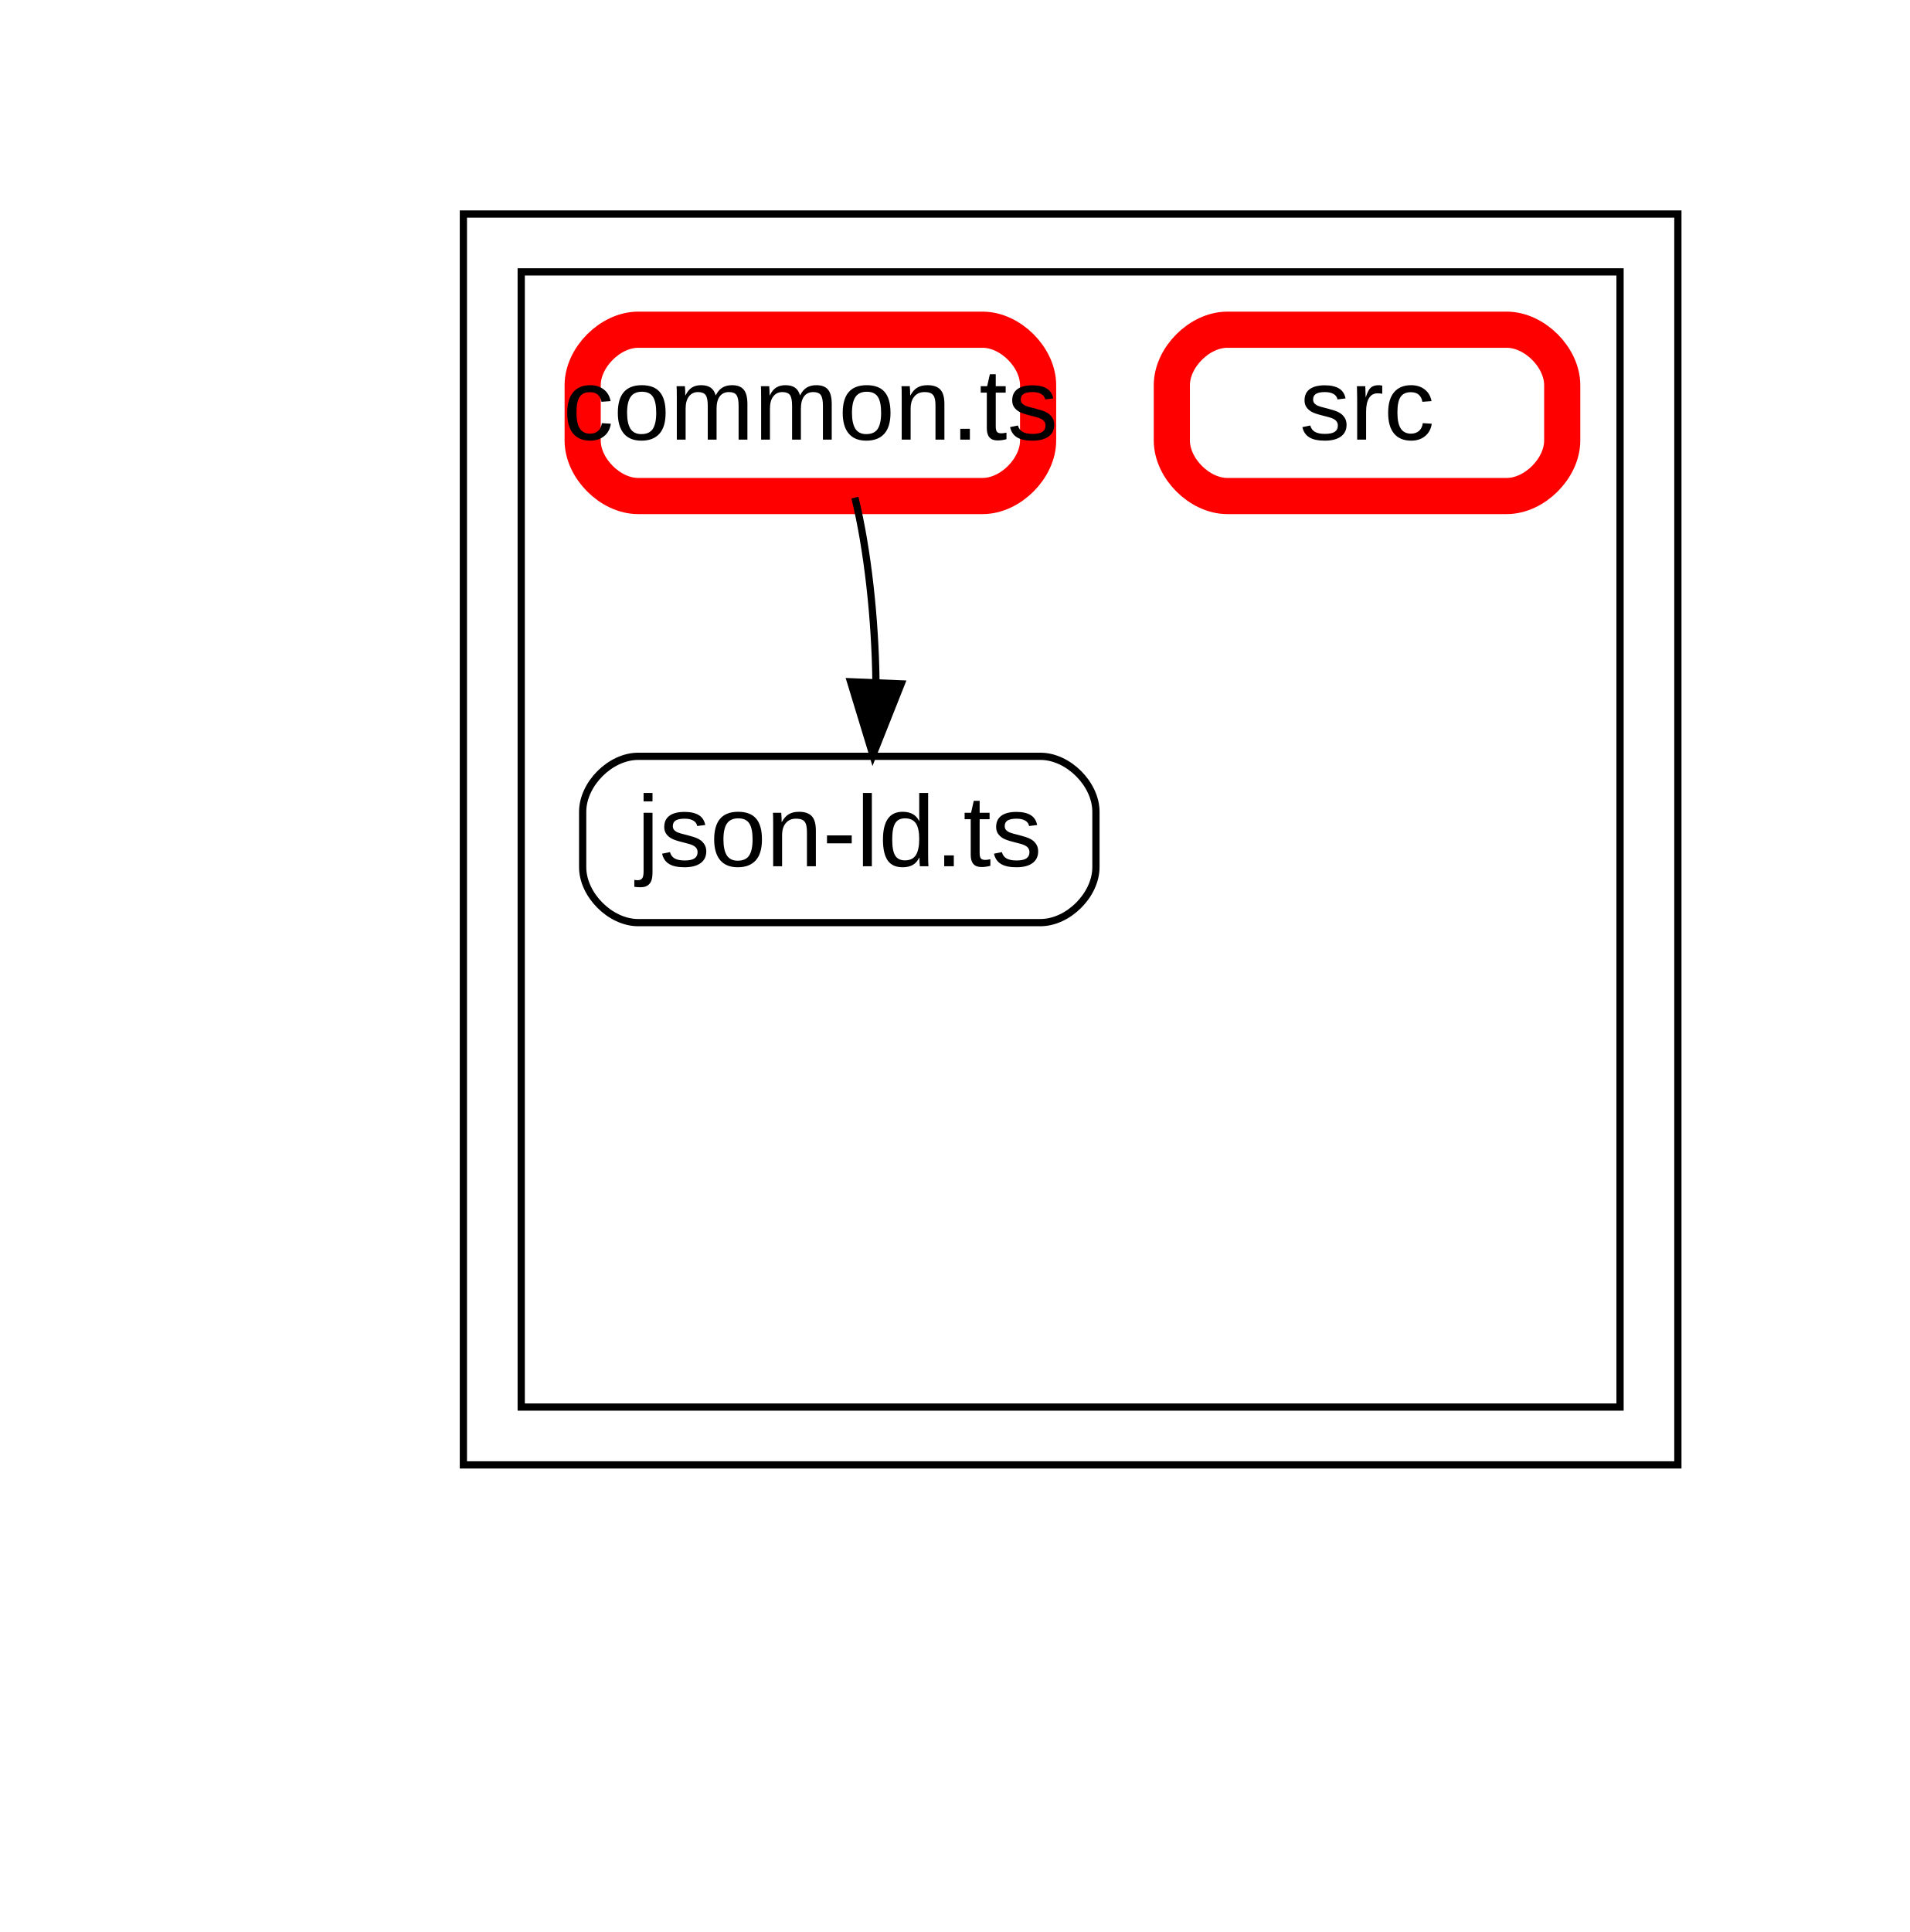
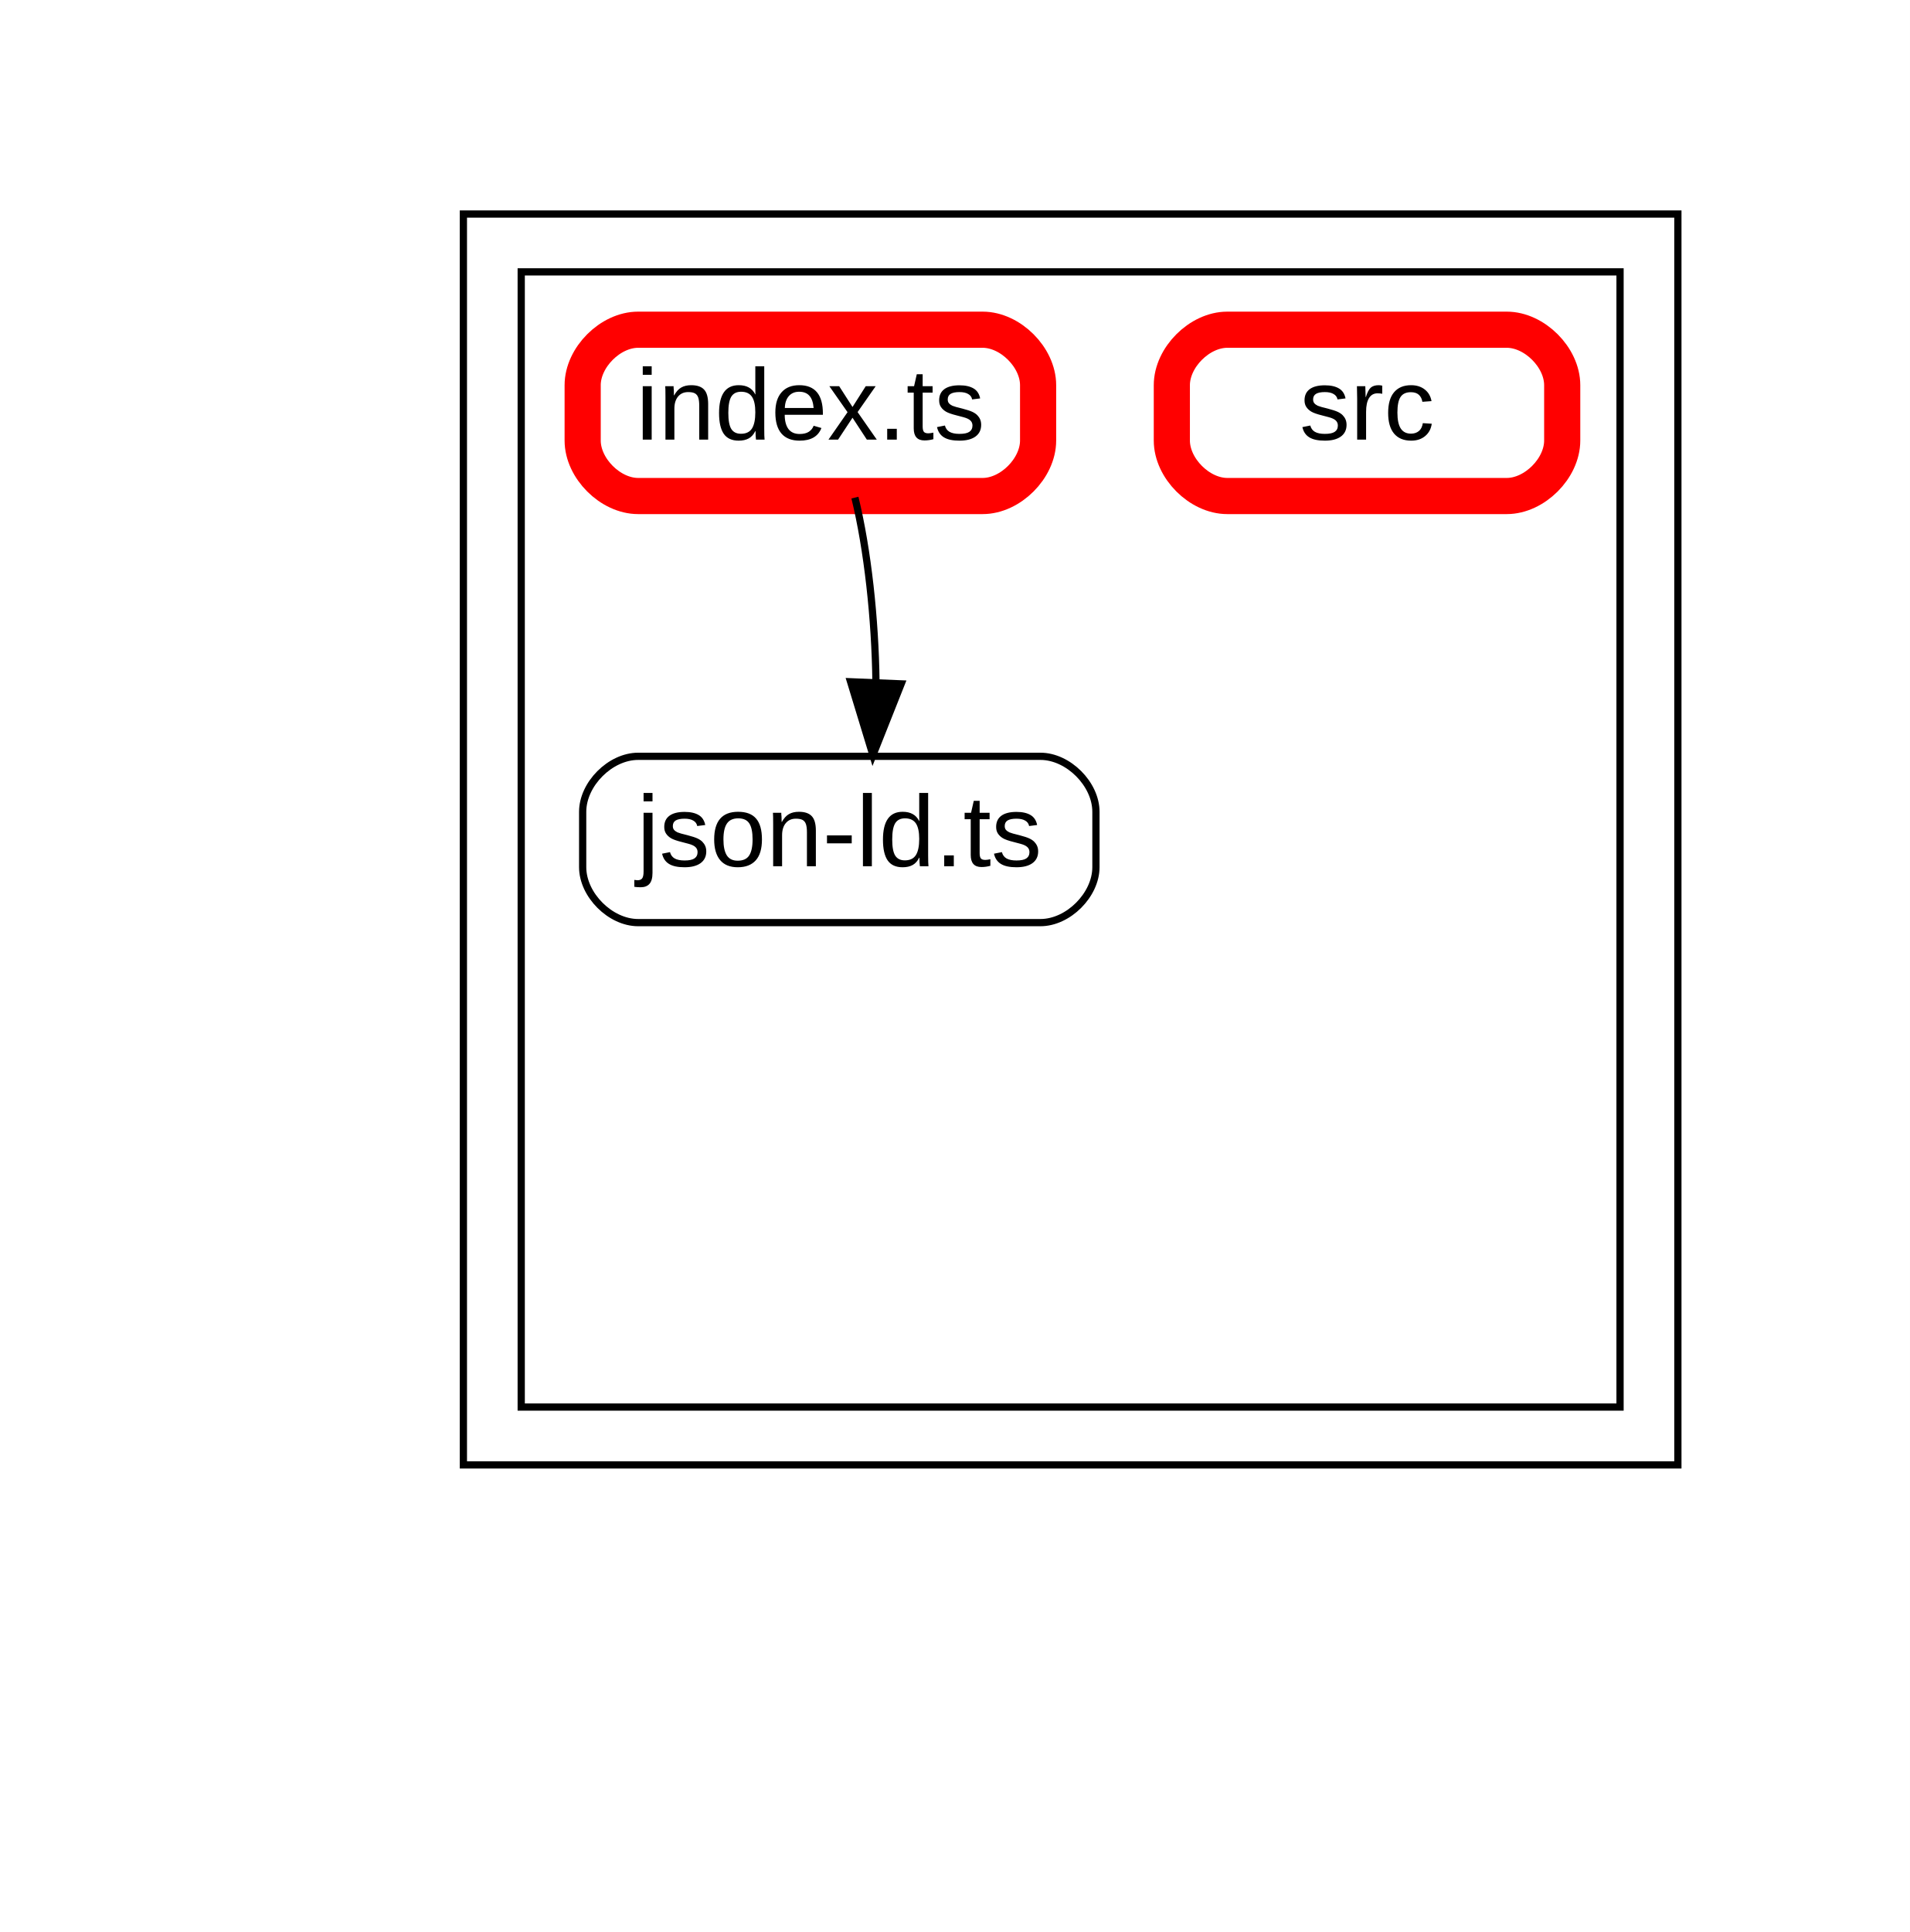
<svg xmlns="http://www.w3.org/2000/svg" width="264pt" height="267pt" viewBox="0.00 0.00 264.20 267.20">
  <g id="graph0" class="graph" transform="scale(1 1) rotate(0) translate(21.6 245.6)">
    <polygon fill="#ffffff" stroke="transparent" points="-21.6,21.6 -21.6,-245.6 242.6,-245.6 242.6,21.6 -21.6,21.6" />
    <g id="clust1" class="cluster">
      <polygon fill="#ffffff" stroke="#000000" points="42.5,-43 42.5,-216 210.5,-216 210.5,-43 42.5,-43" />
    </g>
    <g id="clust2" class="cluster">
      <polygon fill="#ffffff" stroke="#000000" points="50.5,-51 50.5,-208 202.5,-208 202.5,-51 50.5,-51" />
    </g>
    <g id="node2" class="node">
      <path fill="none" stroke="#000000" d="M122.33,-141C122.33,-141 66.67,-141 66.67,-141 62.83,-141 59,-137.17 59,-133.33 59,-133.33 59,-125.67 59,-125.67 59,-121.83 62.83,-118 66.67,-118 66.67,-118 122.33,-118 122.33,-118 126.17,-118 130,-121.83 130,-125.67 130,-125.67 130,-133.33 130,-133.33 130,-137.17 126.17,-141 122.33,-141" />
      <text text-anchor="middle" x="94.5" y="-125.8" font-family="Arial" font-size="14.00" fill="#000000">json-ld.ts</text>
    </g>
    <g id="node3" class="node">
      <path fill="none" stroke="#ff0000" stroke-width="5" d="M186.83,-200C186.83,-200 148.17,-200 148.17,-200 144.33,-200 140.5,-196.17 140.5,-192.33 140.5,-192.33 140.5,-184.67 140.5,-184.67 140.5,-180.83 144.33,-177 148.17,-177 148.17,-177 186.83,-177 186.83,-177 190.67,-177 194.5,-180.83 194.5,-184.67 194.5,-184.67 194.5,-192.33 194.5,-192.33 194.5,-196.17 190.67,-200 186.83,-200" />
      <text text-anchor="middle" x="167.5" y="-184.8" font-family="Arial" font-size="14.00" fill="#000000">src</text>
    </g>
    <g id="node5" class="node">
      <path fill="none" stroke="#ff0000" stroke-width="5" d="M114.33,-200C114.33,-200 66.67,-200 66.67,-200 62.83,-200 59,-196.17 59,-192.33 59,-192.33 59,-184.67 59,-184.67 59,-180.83 62.83,-177 66.67,-177 66.67,-177 114.33,-177 114.33,-177 118.17,-177 122,-180.83 122,-184.67 122,-184.67 122,-192.33 122,-192.33 122,-196.17 118.17,-200 114.33,-200" />
-       <text text-anchor="middle" x="90.5" y="-184.8" font-family="Arial" font-size="14.00" fill="#000000">common.ts</text>
+       <text text-anchor="middle" x="90.5" y="-184.8" font-family="Arial" font-size="14.00" fill="#000000">index.ts</text>
    </g>
    <g id="edge7" class="edge">
      <path fill="none" stroke="black" d="M96.66,-176.78C98.42,-169.61 99.47,-159.95 99.57,-151.31" />
      <polygon fill="black" stroke="black" points="103.06,-151.02 99.15,-141.17 96.06,-151.31 103.06,-151.02" />
    </g>
  </g>
</svg>
